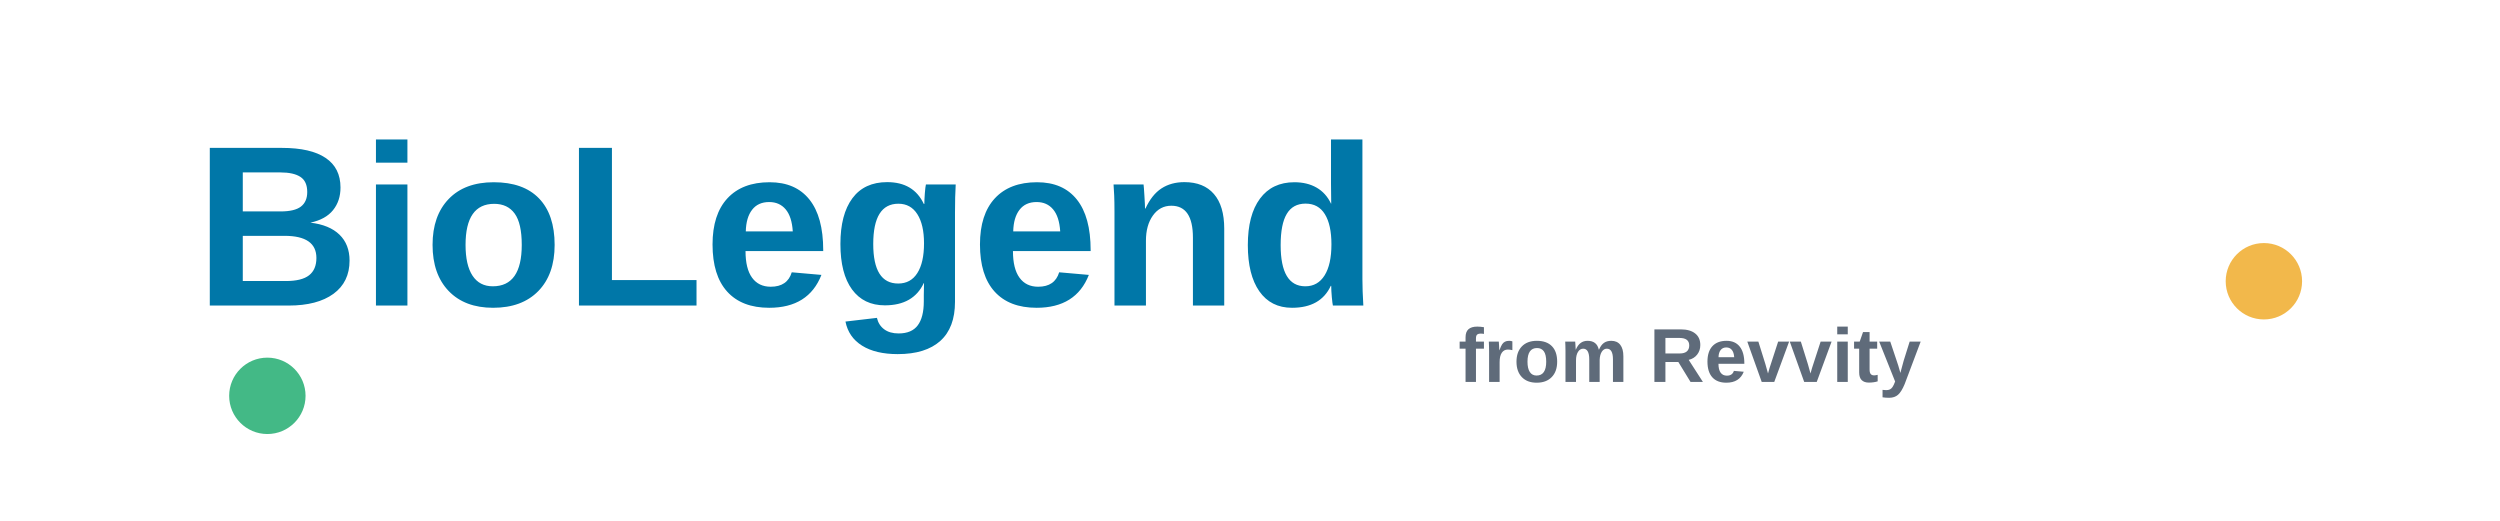
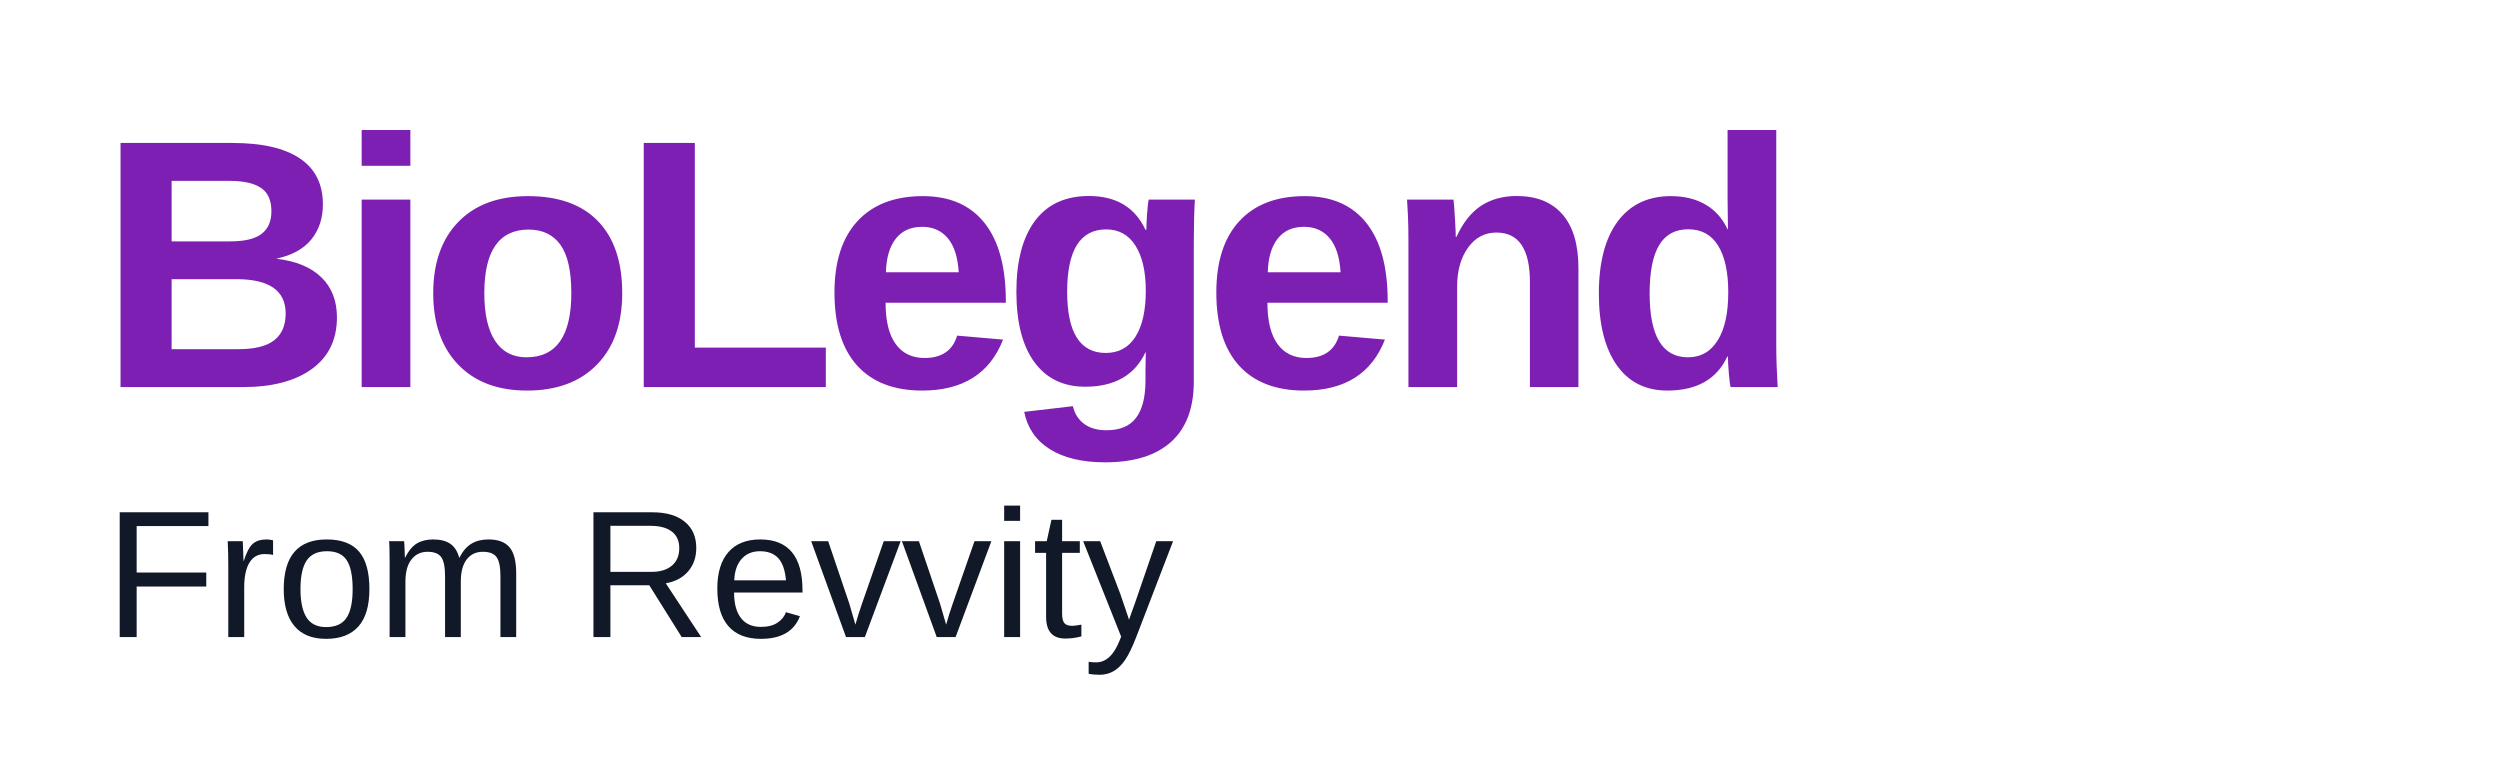
- <svg xmlns="http://www.w3.org/2000/svg" viewBox="0 0 720 150" role="img" aria-labelledby="title desc">
-   <text x="56" y="88" fill="#0077a8" font-family="Arial, Helvetica, sans-serif" font-size="66" font-weight="700">BioLegend</text>
-   <text x="420" y="110" fill="#5f6b7a" font-family="Arial, Helvetica, sans-serif" font-size="22" font-weight="600">from Revvity</text>
-   <circle cx="77" cy="114" r="11" fill="#43b986" />
-   <circle cx="652" cy="81" r="11" fill="#f2b84b" />
+ <svg xmlns="http://www.w3.org/2000/svg" viewBox="0 0 620 190" role="img" aria-labelledby="title desc">
+   <text x="24" y="96" fill="#7d1fb2" font-family="Arial, Helvetica, sans-serif" font-size="88" font-weight="700" letter-spacing="-4">BioLegend</text>
+   <text x="26" y="158" fill="#111827" font-family="Arial, Helvetica, sans-serif" font-size="45" font-weight="400">From Revvity</text>
</svg>
